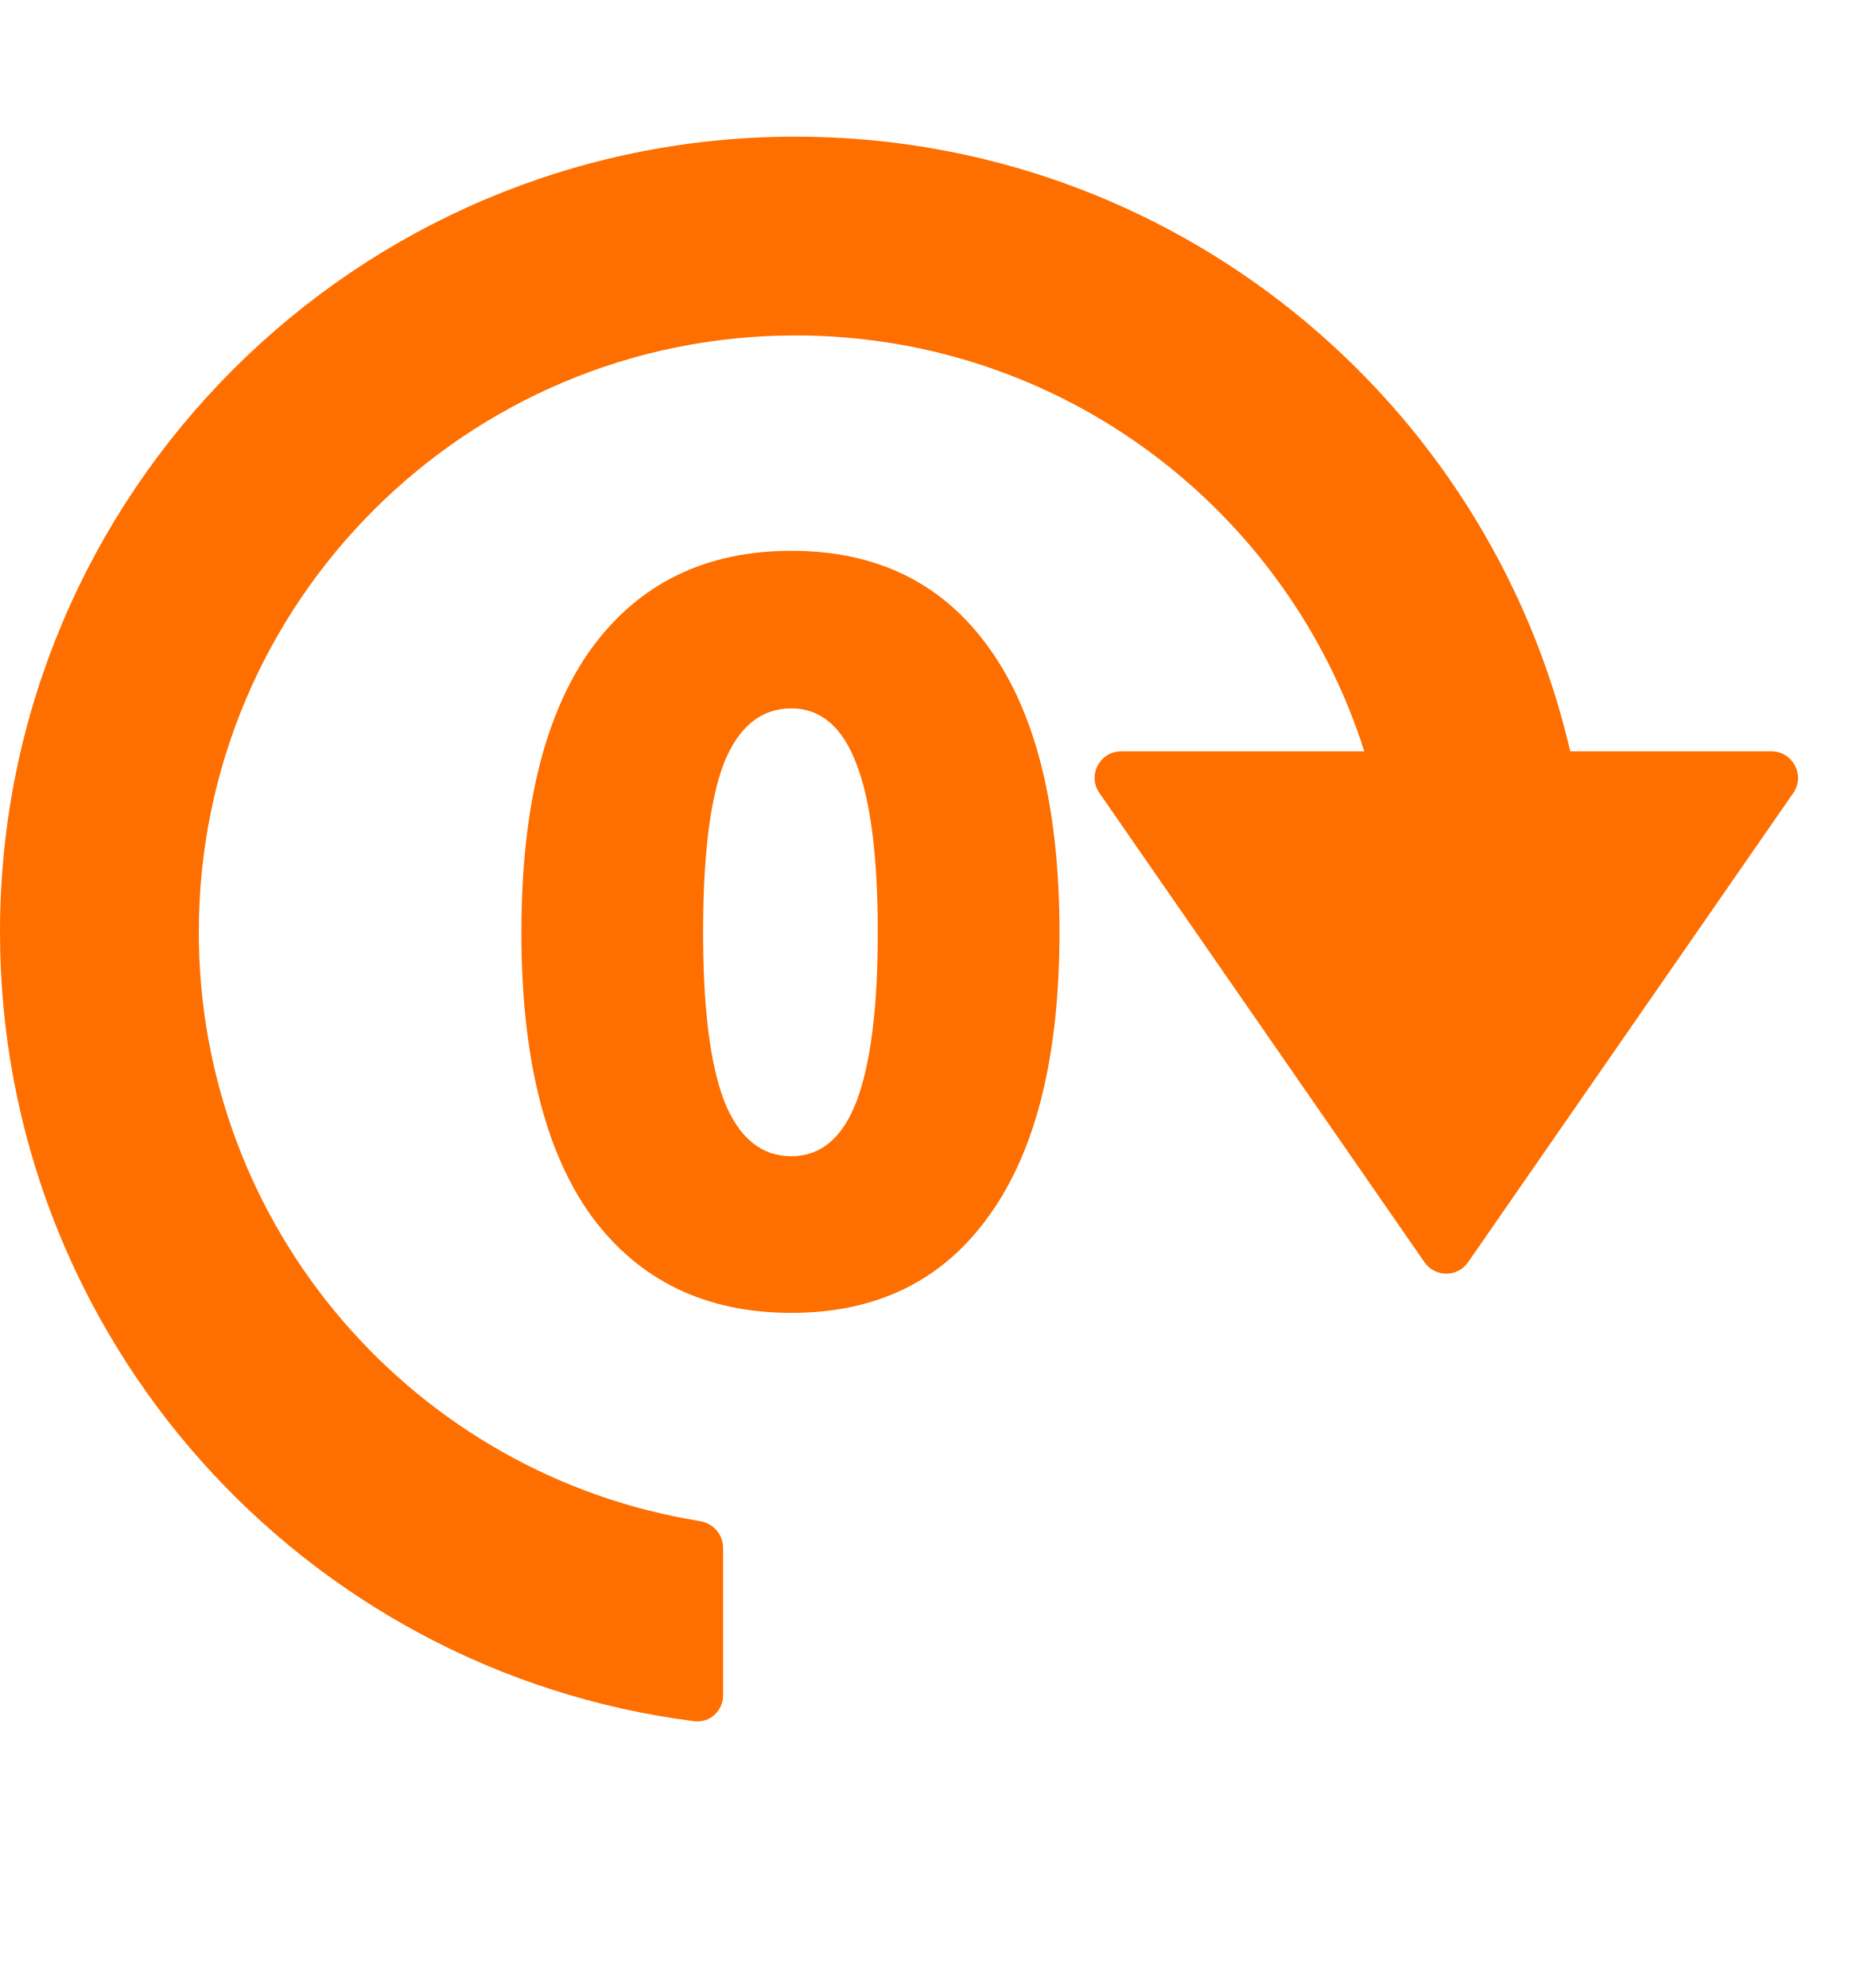
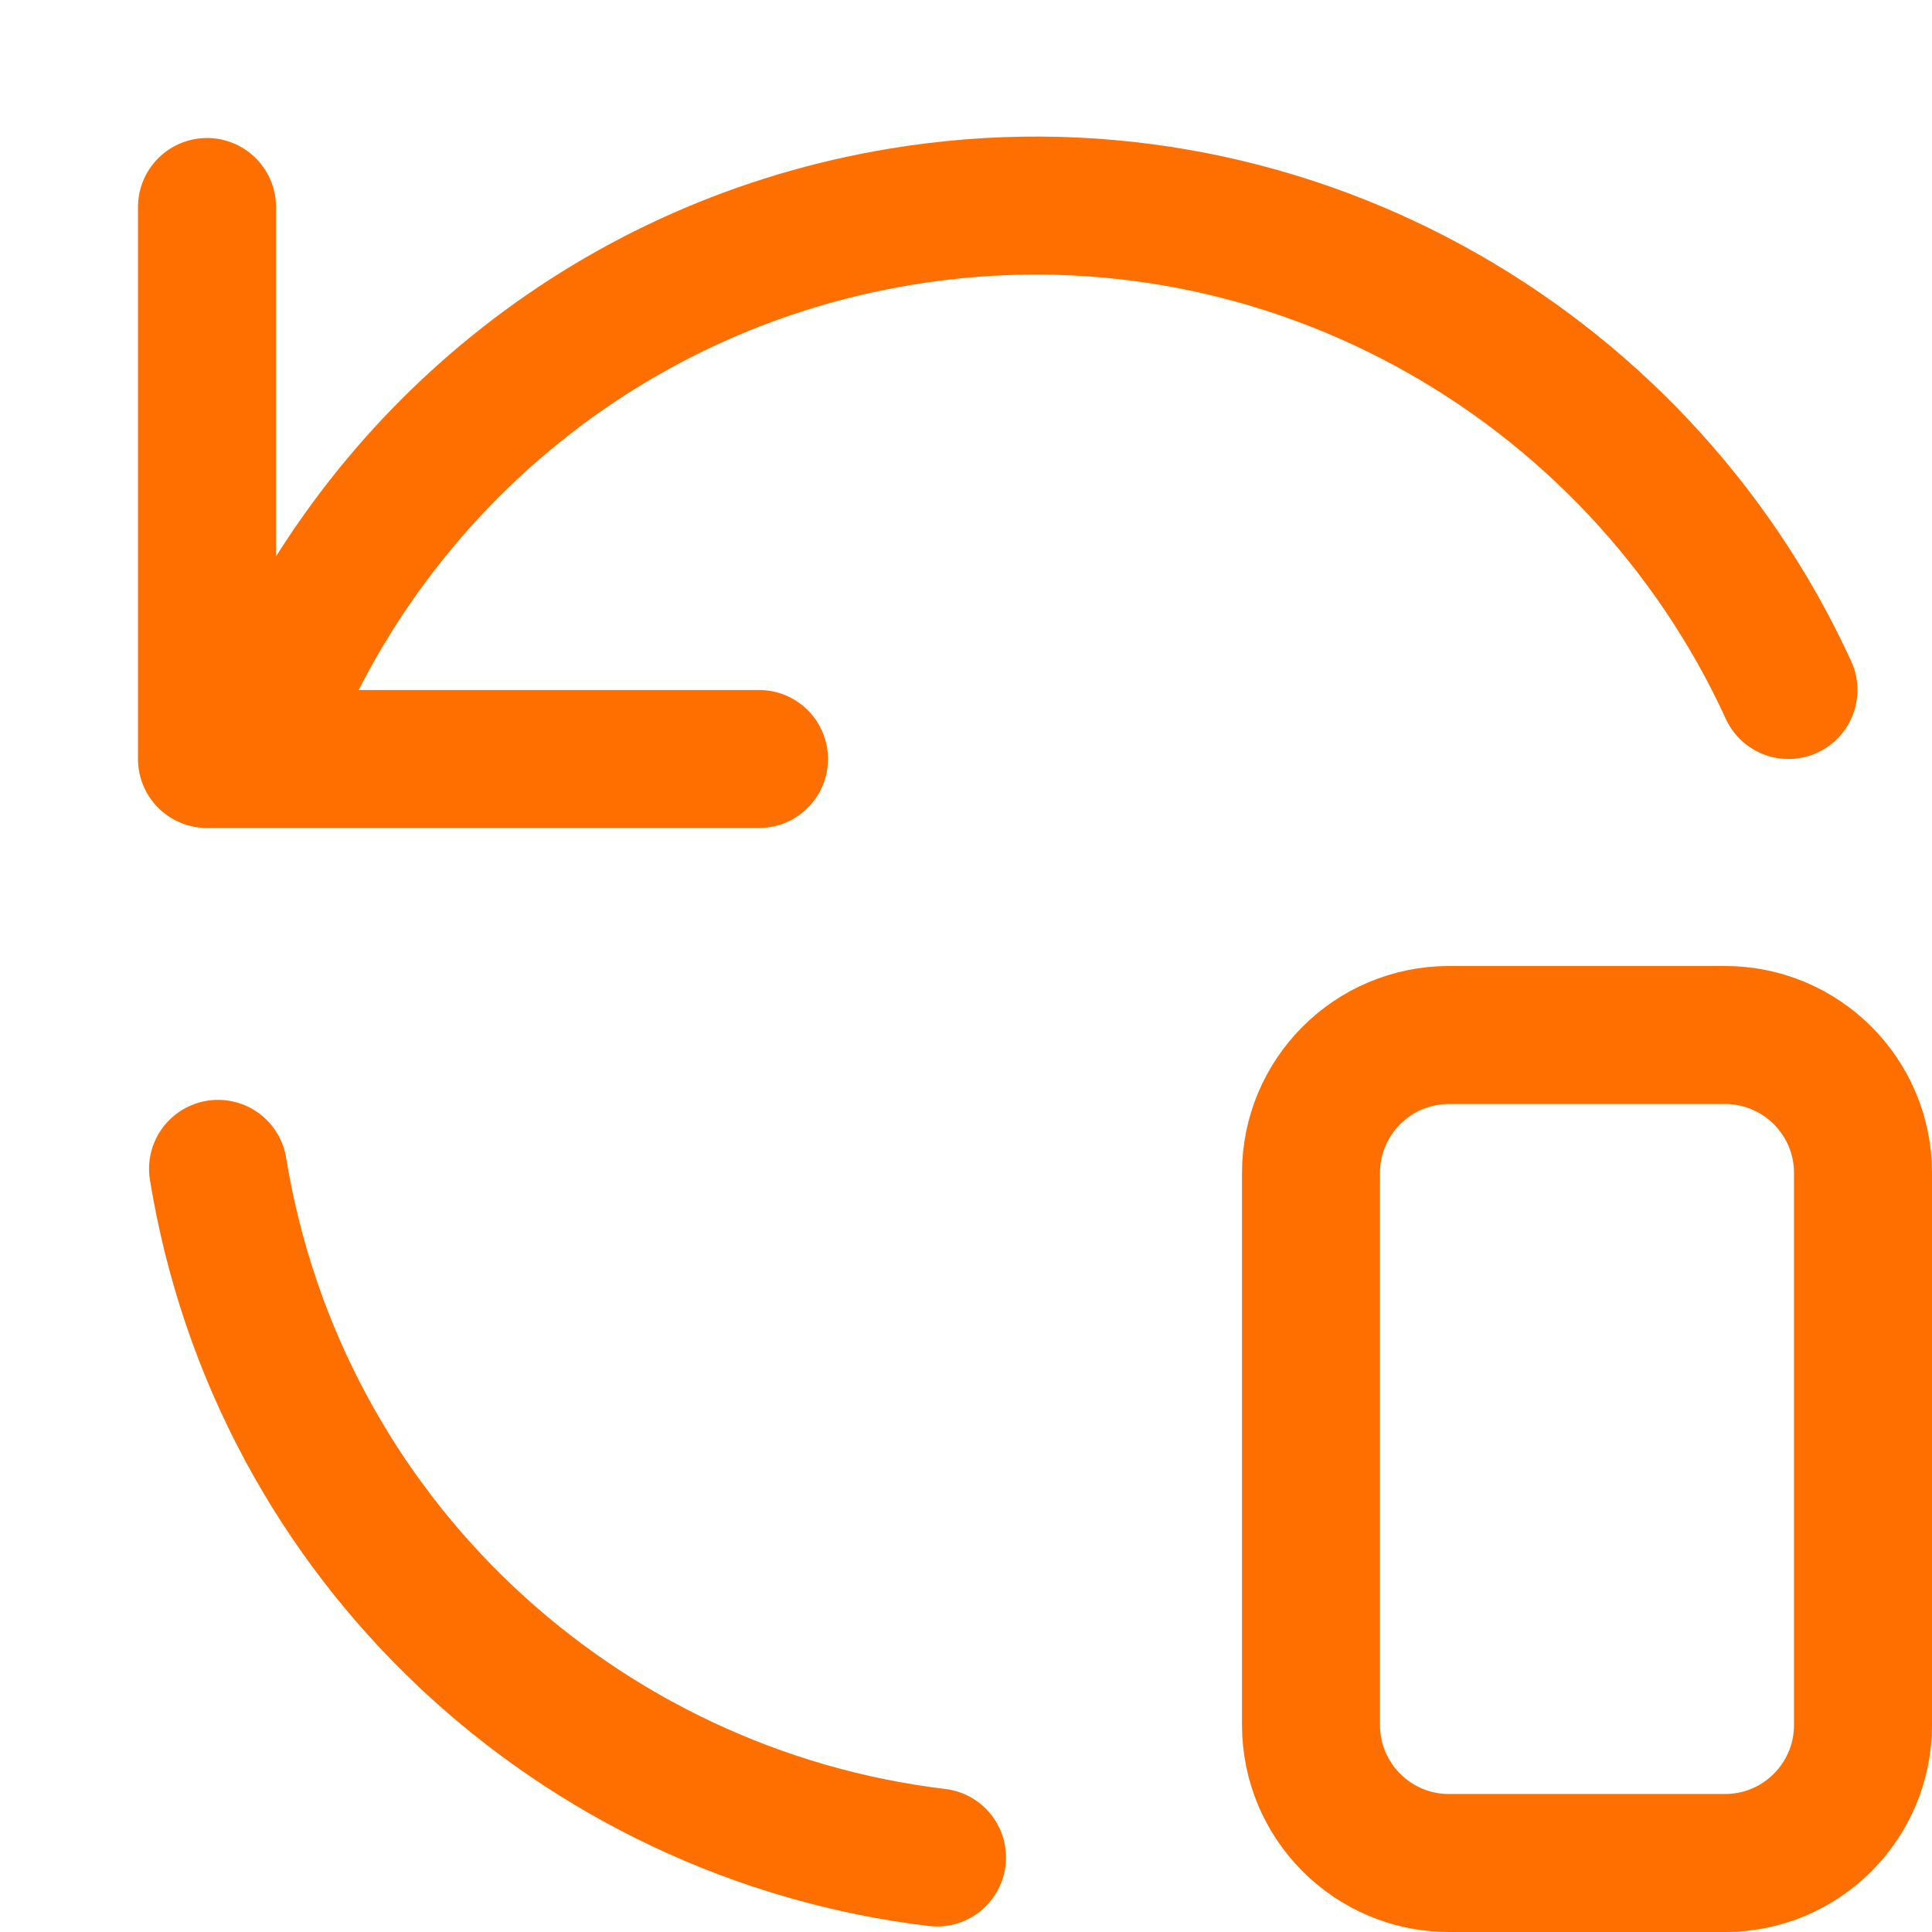
- <svg xmlns="http://www.w3.org/2000/svg" width="14" height="15" viewBox="0 0 14 15" fill="none">
-   <path fill-rule="evenodd" clip-rule="evenodd" d="M10.294 5.669C9.716 3.849 8.013 2.531 6.002 2.531C3.516 2.531 1.5 4.546 1.5 7.033C1.5 9.274 3.137 11.132 5.281 11.477C5.381 11.493 5.456 11.578 5.456 11.679V12.792C5.456 12.909 5.355 13.002 5.239 12.987C2.284 12.612 0 10.089 0 7.033C0 3.718 2.687 1.031 6.002 1.031C8.848 1.031 11.231 3.011 11.848 5.669H13.366C13.527 5.669 13.623 5.85 13.531 5.983L11.077 9.524C10.998 9.639 10.828 9.639 10.748 9.524L8.295 5.983C8.203 5.85 8.298 5.669 8.459 5.669H10.294Z" fill="#FF6F00" />
-   <path d="M7.994 7.035C7.994 7.969 7.817 8.681 7.464 9.171C7.115 9.661 6.618 9.906 5.971 9.906C5.325 9.906 4.822 9.663 4.464 9.178C4.11 8.689 3.934 7.974 3.934 7.035C3.934 6.095 4.11 5.38 4.464 4.891C4.822 4.401 5.325 4.156 5.971 4.156C6.618 4.156 7.115 4.401 7.464 4.891C7.817 5.38 7.994 6.095 7.994 7.035ZM5.305 7.035C5.305 7.605 5.358 8.029 5.464 8.307C5.575 8.585 5.744 8.724 5.971 8.724C6.194 8.724 6.358 8.585 6.464 8.307C6.57 8.024 6.623 7.6 6.623 7.035C6.623 6.469 6.57 6.047 6.464 5.769C6.358 5.487 6.194 5.345 5.971 5.345C5.744 5.345 5.575 5.481 5.464 5.754C5.358 6.027 5.305 6.454 5.305 7.035Z" fill="#FF6F00" />
+ <svg xmlns="http://www.w3.org/2000/svg" id="a" width="14" height="14" viewBox="0 0 14 14">
+   <rect x="9.5" y="7.5" width="4" height="6" rx="1" ry="1" style="fill:none; stroke:#ff6f00; stroke-linecap:round; stroke-linejoin:round;" />
+   <polyline points="1.5 1.5 1.5 5.5 5.5 5.5" style="fill:none; stroke:#ff6f00; stroke-linecap:round; stroke-linejoin:round;" />
+   <path d="M6.79,13.46c-2.59-.31-4.77-2.29-5.21-4.99" style="fill:none; stroke:#ff6f00; stroke-linecap:round; stroke-linejoin:round;" />
+   <path d="M2.03,5.03c.8-1.77,2.44-3.12,4.5-3.46,2.73-.45,5.33,1.03,6.43,3.43" style="fill:none; stroke:#ff6f00; stroke-linecap:round; stroke-linejoin:round;" />
</svg>
